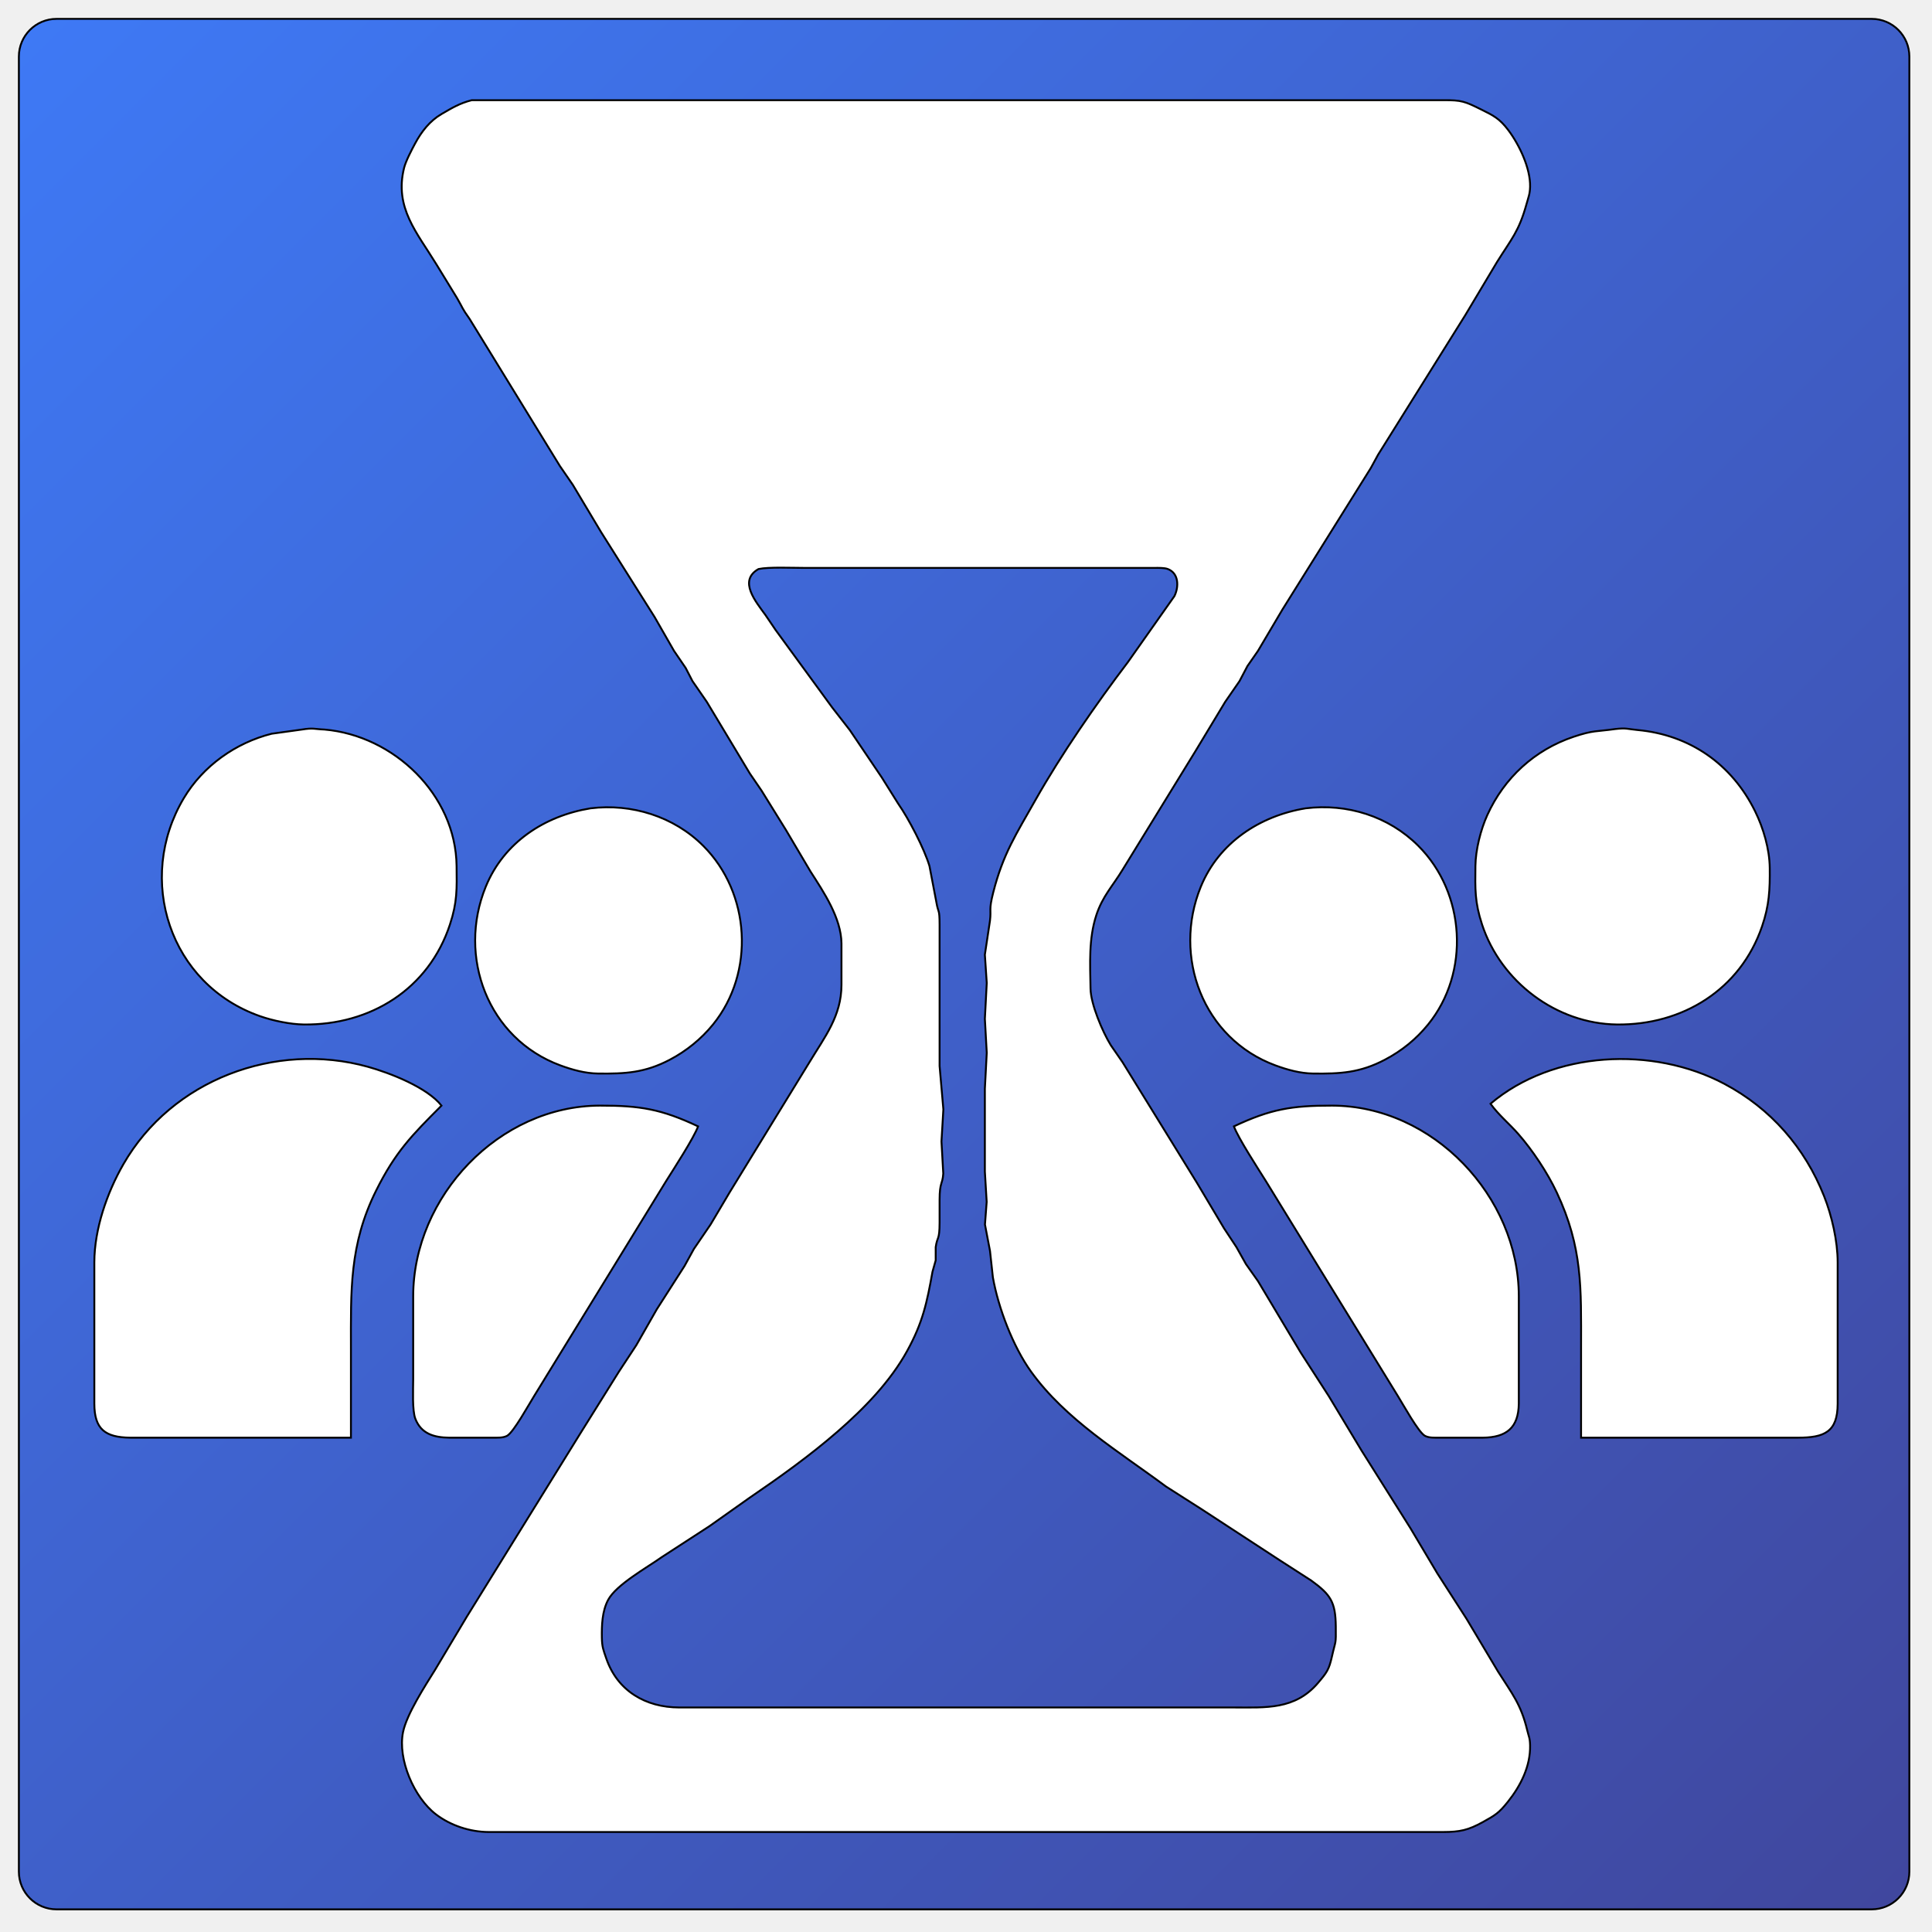
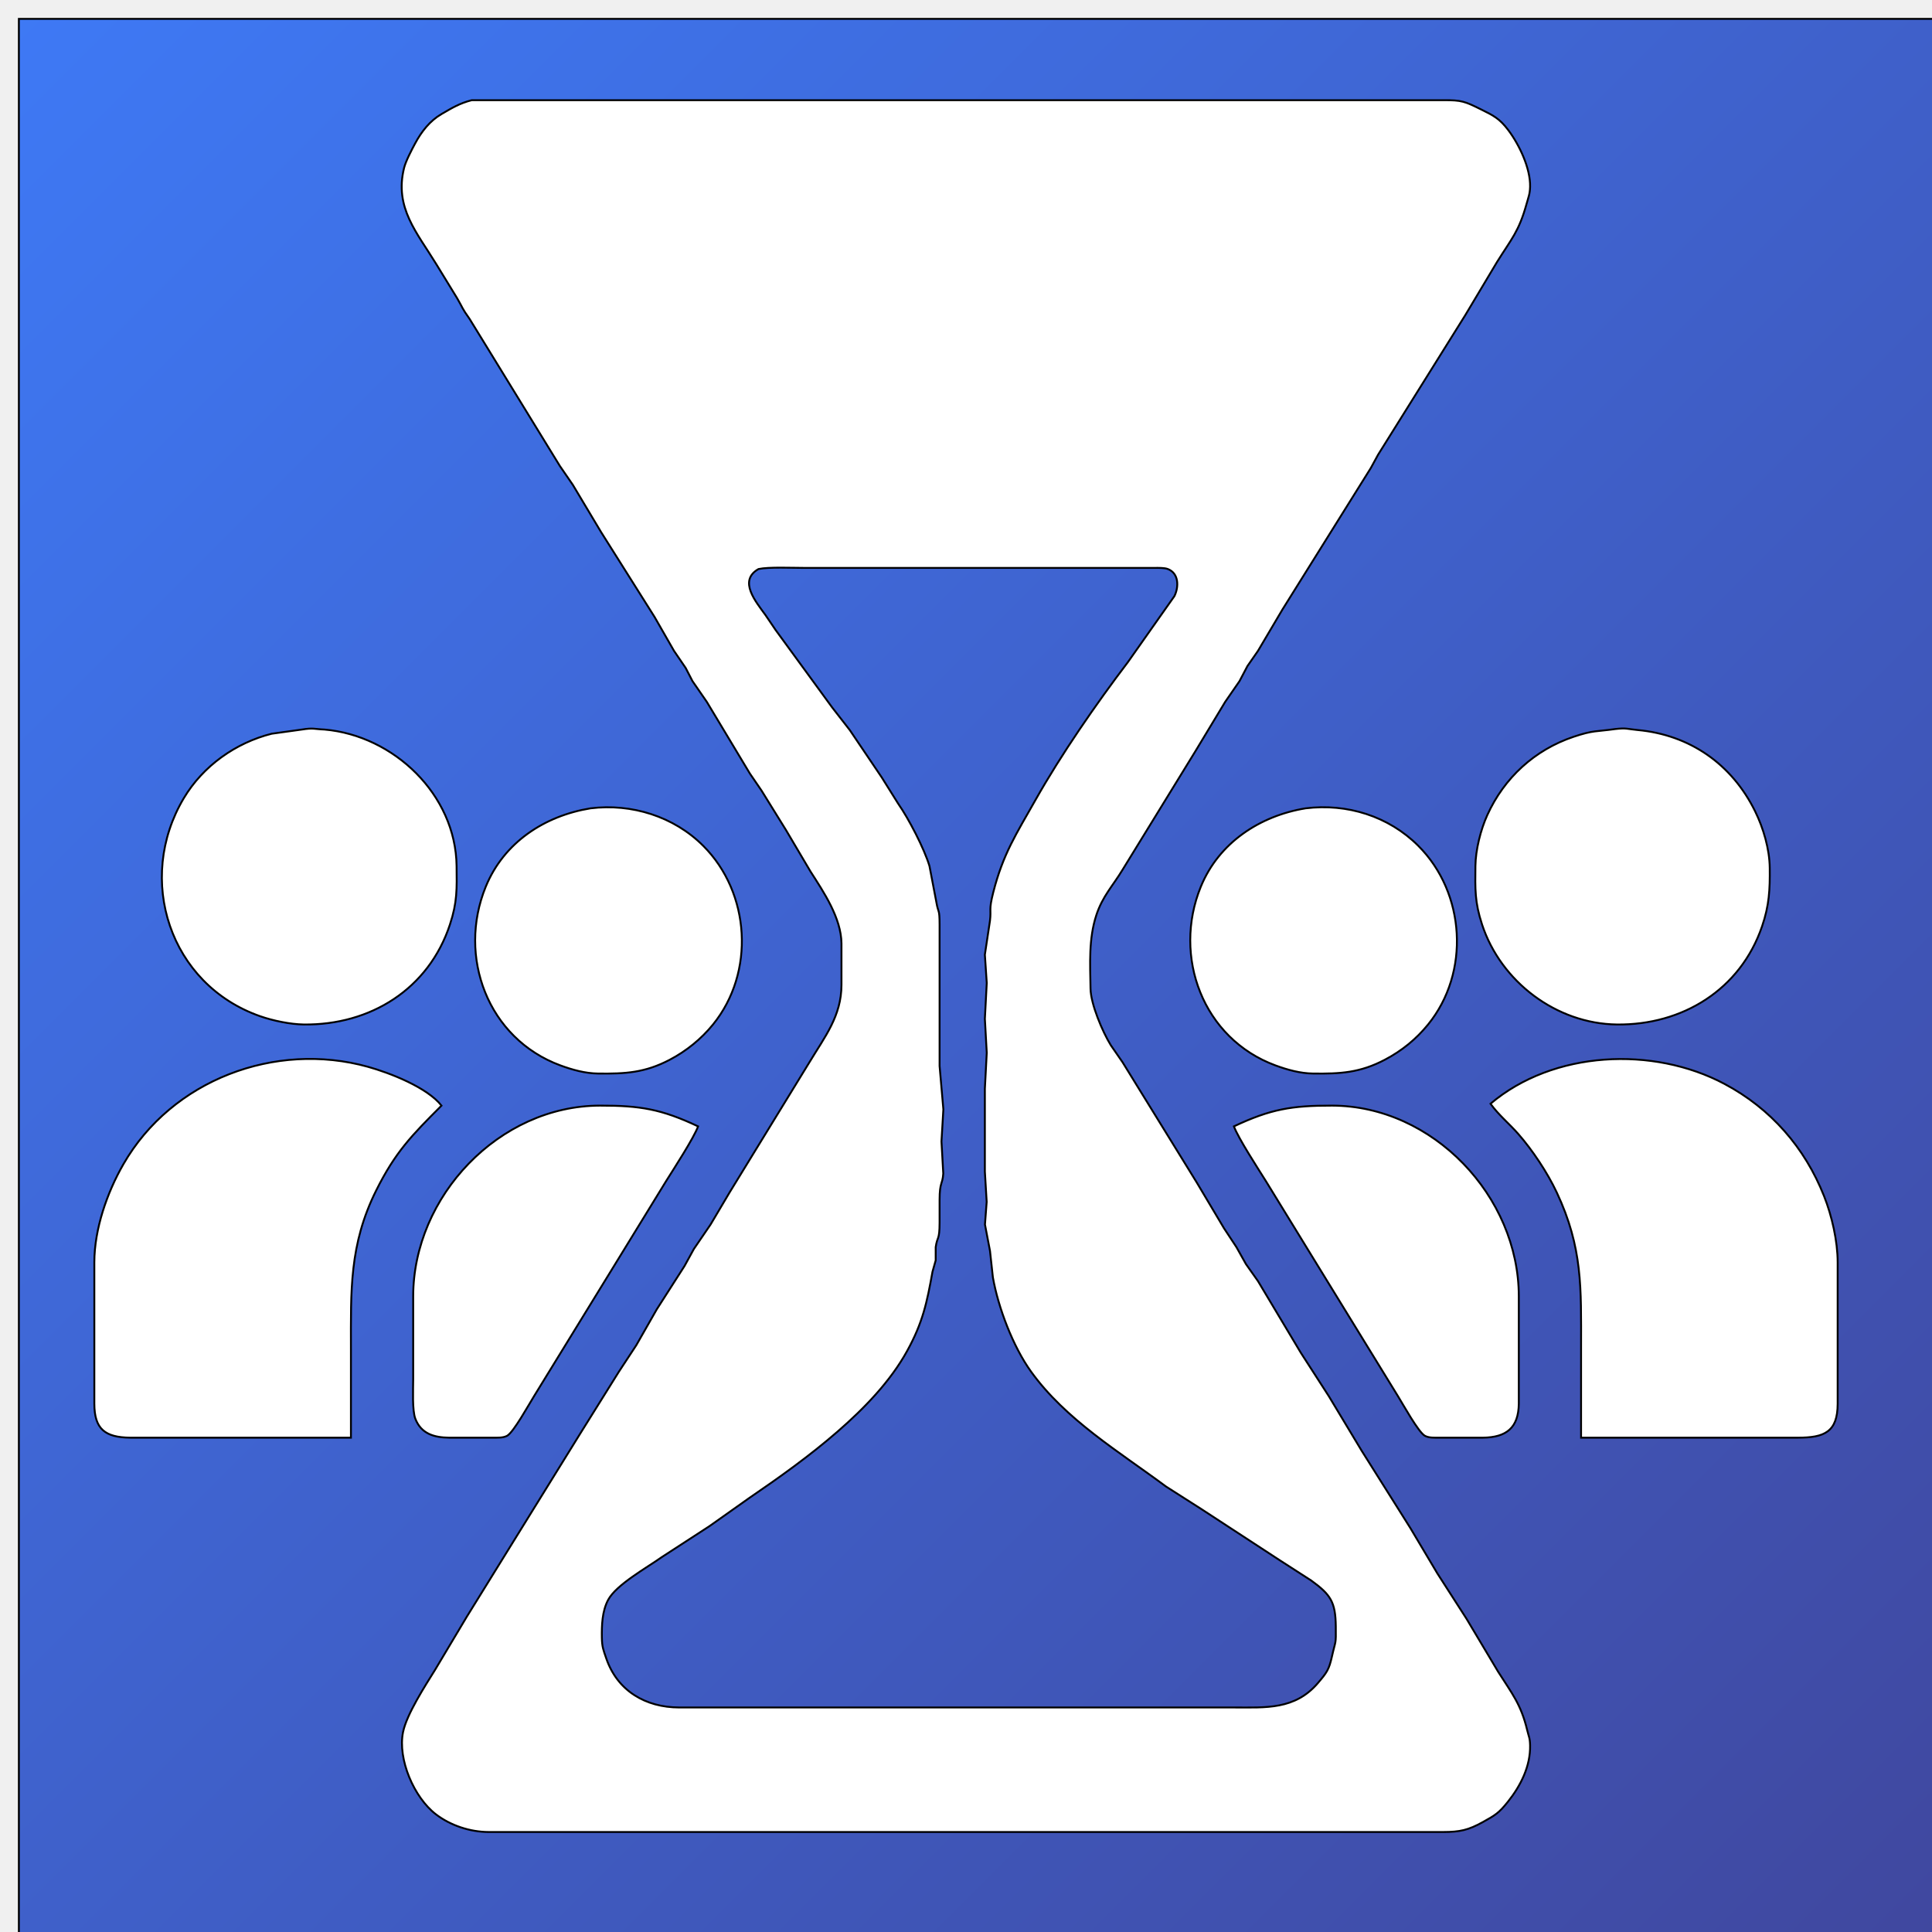
<svg xmlns="http://www.w3.org/2000/svg" width="135px" height="135px" viewBox="0 0 1024 1024">
  <defs>
    <linearGradient id="myLinearGradient3" x1="0%" y1="0%" x2="100%" y2="100%" spreadMethod="pad">
      <stop offset="0%" stop-color="#3e79f5" stop-opacity="1" />
      <stop offset="100%" stop-color="#40479e" stop-opacity="1" />
    </linearGradient>
  </defs>
-   <rect x="10" y="10" width="1002px" height="1002px" rx="20" ry="20" style="fill:url(#myLinearGradient3); stroke: black; stroke-width: 1;" />
+   <rect x="10" y="10" width="1024px" height="1024px" rx="0" ry="0" style="fill:url(#myLinearGradient3); stroke: black; stroke-width: 1;" />
  <path id="Selection" fill="white" stroke="black" stroke-width="1" d="M 309.00,53.11            C 309.00,53.11 422.00,53.11 422.00,53.11              422.00,53.11 765.00,53.11 765.00,53.11              774.68,53.02 776.41,53.75 785.00,58.00              791.59,61.25 794.80,62.83 799.45,69.00              805.25,76.72 811.22,89.19 810.98,99.00              810.88,102.88 810.13,104.39 809.13,108.00              805.02,122.82 801.15,126.51 793.37,139.00              793.37,139.00 776.65,167.00 776.65,167.00              776.65,167.00 730.41,241.00 730.41,241.00              730.41,241.00 726.59,248.00 726.59,248.00              726.59,248.00 679.75,323.00 679.75,323.00              679.75,323.00 666.74,345.00 666.74,345.00              666.74,345.00 661.18,353.00 661.18,353.00              661.18,353.00 656.97,361.00 656.97,361.00              656.97,361.00 649.37,372.00 649.37,372.00              649.37,372.00 633.68,398.00 633.68,398.00              633.68,398.00 594.97,461.00 594.97,461.00              589.84,469.51 584.38,474.98 581.09,485.00              576.96,497.62 577.79,510.86 578.00,524.00              578.14,532.32 584.38,546.92 588.75,554.00              588.75,554.00 594.97,563.00 594.97,563.00              594.97,563.00 634.45,627.00 634.45,627.00              634.45,627.00 648.74,651.00 648.74,651.00              648.74,651.00 655.33,661.00 655.33,661.00              655.33,661.00 660.38,670.00 660.38,670.00              660.38,670.00 666.74,679.00 666.74,679.00              666.74,679.00 689.46,717.00 689.46,717.00              689.46,717.00 704.29,740.00 704.29,740.00              704.29,740.00 721.75,769.00 721.75,769.00              721.75,769.00 747.57,810.00 747.57,810.00              747.57,810.00 761.86,834.00 761.86,834.00              761.86,834.00 777.29,858.00 777.29,858.00              777.29,858.00 794.01,886.00 794.01,886.00              801.41,897.65 806.15,903.29 809.44,917.00              810.29,920.55 810.88,920.99 810.98,925.00              811.25,936.08 805.97,946.53 799.19,955.00              794.43,960.95 792.51,962.09 786.00,965.70              778.23,970.01 773.77,970.99 765.00,971.00              765.00,971.00 259.00,971.00 259.00,971.00              249.21,970.98 238.85,967.61 231.00,961.59              219.50,952.77 210.68,932.45 213.63,918.00              215.55,908.61 225.41,893.38 230.63,885.00              230.63,885.00 247.35,857.00 247.35,857.00              247.35,857.00 307.43,760.00 307.43,760.00              307.43,760.00 328.05,727.00 328.05,727.00              328.05,727.00 337.25,713.00 337.25,713.00              337.25,713.00 348.09,694.00 348.09,694.00              348.09,694.00 362.82,671.00 362.82,671.00              362.82,671.00 367.76,662.00 367.76,662.00              367.76,662.00 376.63,649.00 376.63,649.00              376.63,649.00 386.71,632.00 386.71,632.00              386.71,632.00 429.03,563.00 429.03,563.00              437.14,549.54 445.97,538.60 446.00,522.00              446.00,522.00 446.00,500.00 446.00,500.00              445.83,486.54 436.67,472.94 429.64,462.00              429.64,462.00 416.63,440.00 416.63,440.00              416.63,440.00 403.62,419.00 403.62,419.00              403.62,419.00 397.46,410.00 397.46,410.00              397.46,410.00 374.63,372.00 374.63,372.00              374.63,372.00 367.03,361.00 367.03,361.00              367.03,361.00 363.41,354.00 363.41,354.00              363.41,354.00 357.26,345.00 357.26,345.00              357.26,345.00 346.94,327.00 346.94,327.00              346.94,327.00 318.58,282.00 318.58,282.00              318.58,282.00 303.63,257.00 303.63,257.00              303.63,257.00 296.76,247.00 296.76,247.00              296.76,247.00 258.71,185.00 258.71,185.00              258.71,185.00 248.88,169.00 248.88,169.00              244.72,163.21 245.39,163.36 242.26,158.00              242.26,158.00 231.24,140.00 231.24,140.00              221.07,123.31 208.93,110.12 214.17,89.00              215.07,85.39 218.20,79.41 220.04,76.00              223.38,69.78 227.81,64.06 234.00,60.46              239.62,57.19 243.55,54.77 250.00,53.11              250.00,53.11 309.00,53.11 309.00,53.11 Z            M 405.72,326.00            C 405.72,326.00 411.15,334.00 411.15,334.00              411.15,334.00 441.09,375.00 441.09,375.00              441.09,375.00 450.43,387.00 450.43,387.00              450.43,387.00 467.31,412.00 467.31,412.00              467.31,412.00 476.08,426.00 476.08,426.00              481.59,433.84 489.89,449.83 492.63,459.00              492.63,459.00 496.26,478.00 496.26,478.00              497.34,484.41 497.98,481.33 498.00,490.00              498.00,490.00 498.00,565.00 498.00,565.00              498.00,565.00 500.00,588.00 500.00,588.00              500.00,588.00 499.00,605.00 499.00,605.00              499.00,605.00 499.95,622.00 499.95,622.00              499.55,628.05 498.02,626.23 498.00,636.00              498.00,636.00 498.00,648.00 498.00,648.00              497.98,657.63 496.79,655.08 495.94,661.00              495.94,661.00 495.94,668.00 495.94,668.00              495.94,668.00 494.25,674.00 494.25,674.00              491.29,690.45 489.11,700.92 480.82,716.00              471.86,732.28 457.92,746.60 444.00,758.71              429.22,771.57 413.14,783.04 397.00,794.05              397.00,794.05 376.00,808.91 376.00,808.91              376.00,808.91 351.00,825.14 351.00,825.14              342.95,830.86 326.62,839.87 322.31,848.00              319.13,854.00 318.90,861.39 319.00,868.00              319.09,872.91 319.76,874.42 321.33,879.00              327.24,896.25 342.22,904.97 360.00,905.00              360.00,905.00 628.00,905.00 628.00,905.00              628.00,905.00 654.00,905.00 654.00,905.00              670.90,905.00 686.35,906.31 698.56,892.00              703.25,886.50 704.40,884.96 705.95,878.00              707.98,868.94 708.11,872.07 708.00,862.00              707.84,849.05 705.30,845.22 695.00,837.72              695.00,837.72 678.00,826.77 678.00,826.77              678.00,826.77 637.00,800.00 637.00,800.00              637.00,800.00 618.00,787.88 618.00,787.88              593.17,769.43 564.87,752.52 546.49,727.00              536.94,713.73 529.08,693.11 526.25,677.00              526.25,677.00 524.72,663.00 524.72,663.00              524.72,663.00 522.05,649.00 522.05,649.00              522.05,649.00 522.96,637.00 522.96,637.00              522.96,637.00 522.00,621.00 522.00,621.00              522.00,621.00 522.00,577.00 522.00,577.00              522.00,577.00 523.00,558.00 523.00,558.00              523.00,558.00 522.00,540.00 522.00,540.00              522.00,540.00 523.00,521.00 523.00,521.00              523.00,521.00 522.00,506.00 522.00,506.00              522.00,506.00 524.71,488.00 524.71,488.00              525.47,481.65 523.94,482.83 526.44,473.00              531.64,452.54 538.72,441.94 548.83,424.00              562.43,399.90 580.98,373.08 597.77,351.00              597.77,351.00 622.44,316.00 622.44,316.00              624.87,311.14 624.91,303.88 618.98,301.60              617.13,300.89 614.02,301.00 612.00,301.00              612.00,301.00 471.00,301.00 471.00,301.00              471.00,301.00 426.00,301.00 426.00,301.00              419.86,301.00 407.40,300.44 402.02,301.60              391.03,307.83 400.81,319.15 405.72,326.00 Z            M 172.00,386.67            C 208.73,389.86 241.55,421.21 242.00,459.00              242.14,471.12 242.38,478.16 238.48,490.00              227.17,524.34 196.22,543.41 161.00,543.00              153.90,542.91 144.71,541.00 138.00,538.66              89.83,521.85 71.82,465.97 97.45,423.00              107.60,405.99 124.88,393.70 144.00,388.89              144.00,388.89 160.00,386.67 160.00,386.67              166.38,385.67 166.23,386.45 172.00,386.67 Z            M 868.00,386.93            C 895.70,389.49 917.95,405.04 930.24,430.00              934.64,438.93 937.88,450.00 938.00,460.00              938.13,471.51 937.73,479.90 933.92,491.00              922.40,524.60 891.67,543.40 857.00,543.00              824.89,542.62 795.51,520.33 785.52,490.00              781.62,478.16 781.86,471.12 782.00,459.00              782.10,450.45 784.78,439.77 788.31,432.00              797.28,412.24 813.40,397.45 834.00,390.52              844.61,386.95 846.07,387.84 856.00,386.42              862.16,385.69 862.29,386.40 868.00,386.93 Z            M 372.71,448.29            C 397.75,473.32 400.27,515.43 377.91,543.00              371.68,550.67 363.76,557.08 355.00,561.68              341.81,568.61 331.39,569.17 317.00,569.00              310.19,568.92 303.36,567.03 297.00,564.68              258.51,550.49 242.34,507.00 257.45,470.00              267.07,446.46 288.63,432.42 313.00,428.43              334.70,425.75 357.13,432.70 372.71,448.29 Z            M 751.71,448.29            C 776.75,473.32 779.27,515.45 756.91,543.00              750.57,550.81 742.92,557.00 734.00,561.68              720.81,568.61 710.39,569.17 696.00,569.00              689.19,568.92 682.36,567.03 676.00,564.68              637.55,550.50 621.36,506.95 636.45,470.00              646.00,446.63 667.79,432.39 692.00,428.43              713.90,425.72 736.00,432.57 751.71,448.29 Z            M 69.00,762.00            C 55.72,761.84 50.02,757.51 50.00,744.00              50.00,744.00 50.00,696.00 50.00,696.00              50.00,696.00 50.00,669.00 50.00,669.00              50.03,651.42 56.73,632.12 65.43,617.00              91.14,572.33 145.97,551.78 195.00,565.42              206.80,568.71 226.41,576.36 234.00,586.00              218.18,601.82 209.54,610.60 199.37,631.00              185.04,659.73 186.00,684.23 186.00,715.00              186.00,715.00 186.00,762.00 186.00,762.00              186.00,762.00 69.00,762.00 69.00,762.00 Z            M 914.00,574.49            C 938.56,587.54 956.59,608.22 966.80,634.00              970.93,644.43 973.98,657.77 974.00,669.00              974.00,669.00 974.00,744.00 974.00,744.00              973.98,759.09 966.86,761.98 953.00,762.00              953.00,762.00 838.00,762.00 838.00,762.00              838.00,762.00 838.00,714.00 838.00,714.00              838.00,682.78 838.94,661.45 825.11,632.00              820.21,621.57 812.29,609.64 804.71,601.00              799.92,595.53 794.25,590.93 790.00,585.00              823.35,556.81 876.18,554.39 914.00,574.49 Z            M 353.05,626.00            C 353.05,626.00 326.05,670.00 326.05,670.00              326.05,670.00 283.05,740.00 283.05,740.00              280.40,744.23 272.29,758.99 268.82,760.98              266.67,762.20 263.43,762.00 261.00,762.00              261.00,762.00 238.00,762.00 238.00,762.00              230.19,761.90 223.29,760.02 220.15,752.00              218.41,747.56 219.00,736.24 219.00,731.00              219.00,731.00 219.00,687.00 219.00,687.00              219.08,634.12 264.52,586.08 318.00,586.00              339.24,585.97 350.47,587.80 370.00,597.00              367.69,603.25 357.15,619.45 353.05,626.00 Z            M 706.00,586.00            C 759.48,586.08 804.92,634.12 805.00,687.00              805.00,687.00 805.00,744.00 805.00,744.00              804.84,756.80 798.36,761.85 786.00,762.00              786.00,762.00 763.00,762.00 763.00,762.00              760.57,762.00 757.33,762.20 755.18,760.98              751.71,758.99 743.60,744.23 740.95,740.00              740.95,740.00 697.95,670.00 697.95,670.00              697.95,670.00 670.95,626.00 670.95,626.00              666.85,619.45 656.31,603.25 654.00,597.00              673.53,587.80 684.76,585.97 706.00,586.00 Z" />
</svg>
